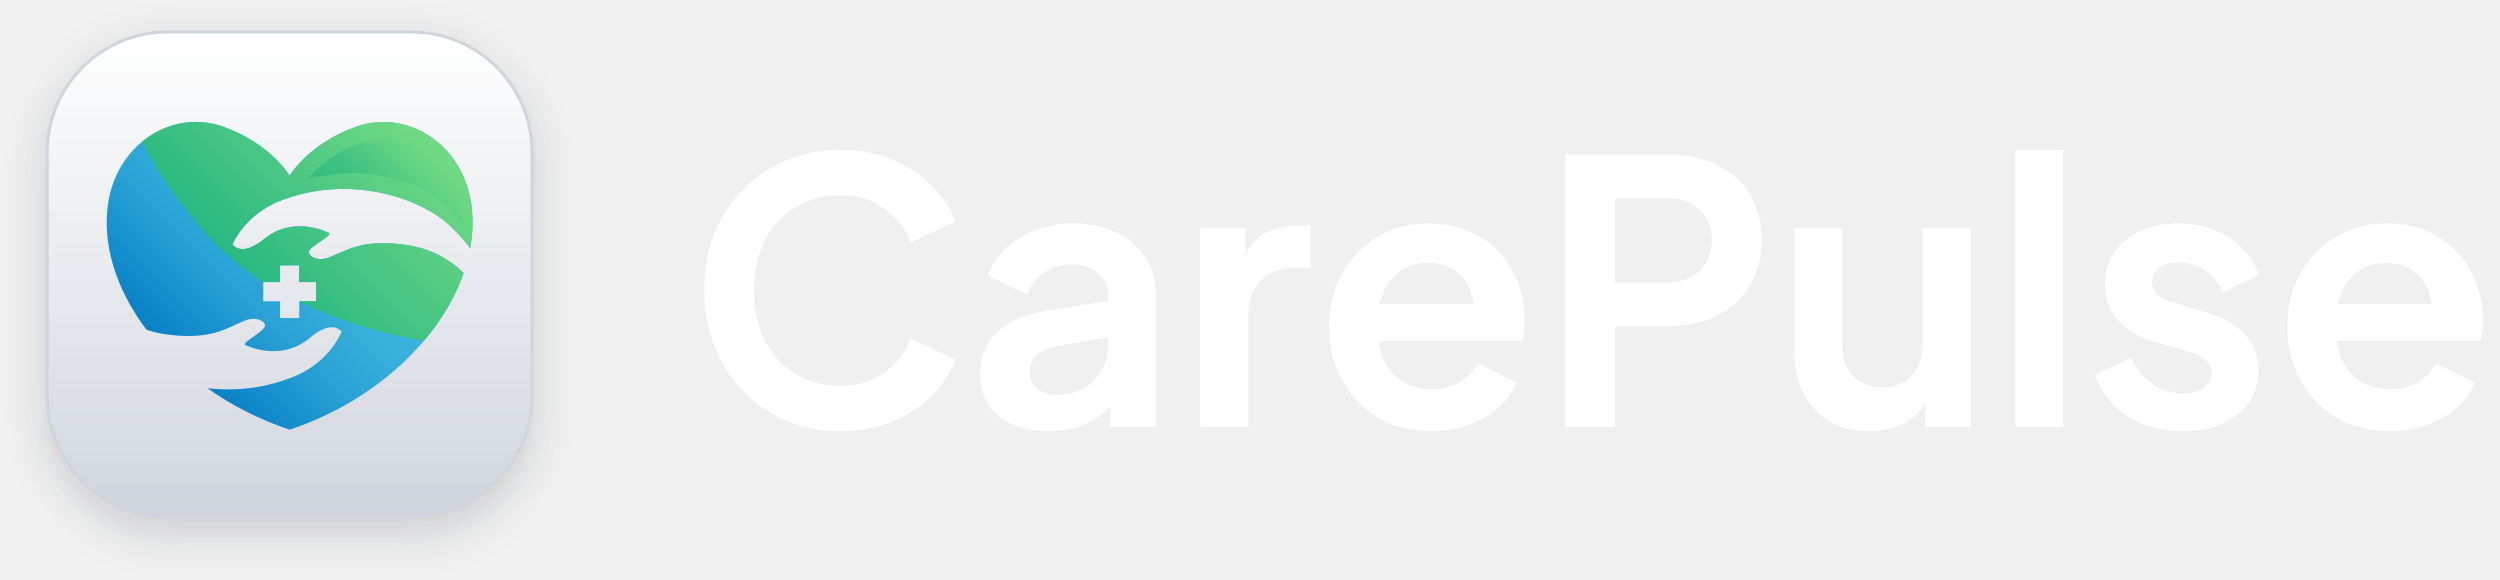
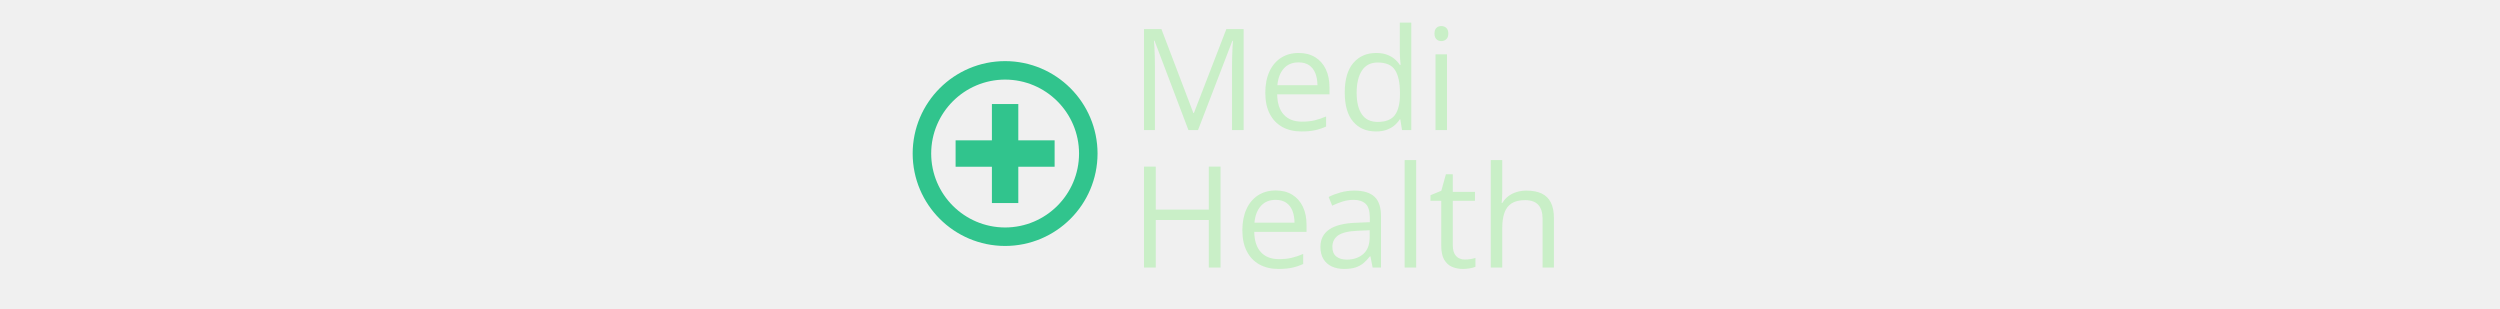
- <svg xmlns="http://www.w3.org/2000/svg" width="164" height="38" viewBox="0 0 164 38" fill="none">
-   <g filter="url(#filter0_dd_4155_249)">
-     <rect x="3.1" y="2.1" width="31.8" height="31.8" rx="7.9" fill="white" />
-     <rect x="3.1" y="2.1" width="31.8" height="31.8" rx="7.9" fill="url(#paint0_linear_4155_249)" />
-     <rect x="3.1" y="2.1" width="31.8" height="31.8" rx="7.9" stroke="#D0D5DD" stroke-width="0.2" />
-     <path d="M18.355 13.183C22.71 11.45 27.474 12.818 29.637 14.913C30.106 15.367 30.504 15.828 30.845 16.285C31.039 15.211 31.055 14.14 30.868 13.105C30.185 9.326 26.619 7.186 23.423 8.291C20.241 9.392 19 11.532 19 11.532C19 11.532 17.759 9.392 14.578 8.291C11.381 7.186 7.816 9.327 7.133 13.105C6.628 15.894 7.584 18.939 9.61 21.63C10.037 21.773 10.485 21.881 10.959 21.943C13.798 22.316 14.818 21.557 16.018 21.049C16.814 20.711 17.413 21.094 17.384 21.363C17.339 21.779 15.769 22.489 16.106 22.639C17.435 23.228 19.072 23.233 20.305 22.18C21.838 20.871 22.411 21.766 22.411 21.766C22.411 21.766 21.65 23.708 19.358 24.672C17.446 25.476 15.442 25.674 13.611 25.468C15.19 26.585 17.003 27.52 19 28.188C24.71 26.278 28.928 22.187 30.415 17.91C29.407 16.916 28.172 16.299 26.699 16.076C23.867 15.647 22.832 16.386 21.623 16.871C20.82 17.193 20.229 16.798 20.263 16.53C20.316 16.115 21.9 15.435 21.566 15.279C20.249 14.663 18.613 14.626 17.358 15.655C15.8 16.933 15.245 16.027 15.245 16.027C15.245 16.027 16.044 14.101 18.355 13.183ZM17.271 18.505H18.371V17.405H19.63V18.505H20.73V19.764H19.63V20.864H18.371V19.764H17.271V18.505Z" fill="url(#paint1_linear_4155_249)" />
-     <path d="M17.271 18.505H18.371V17.405H19.63V18.505H20.73V19.764H19.638C21.26 20.583 24.238 21.803 27.818 22.345C28.996 20.952 29.881 19.443 30.414 17.91C29.407 16.916 28.171 16.3 26.699 16.076C23.867 15.647 22.832 16.386 21.623 16.871C20.82 17.193 20.228 16.798 20.263 16.53C20.316 16.115 21.9 15.435 21.566 15.279C20.249 14.663 18.612 14.626 17.358 15.655C15.8 16.933 15.244 16.027 15.244 16.027C15.244 16.027 16.044 14.101 18.354 13.182C22.71 11.45 27.474 12.818 29.637 14.913C30.106 15.367 30.504 15.827 30.845 16.285C31.039 15.21 31.055 14.14 30.868 13.105C30.184 9.326 26.619 7.185 23.423 8.291C20.241 9.392 19 11.532 19 11.532C19 11.532 17.759 9.392 14.577 8.291C12.752 7.659 10.807 8.088 9.346 9.275C10.032 10.744 10.836 12.117 13.125 14.877C14.987 17.122 17.271 18.505 17.271 18.505Z" fill="url(#paint2_linear_4155_249)" />
-     <path opacity="0.31" d="M27.277 9.649C24.271 8.139 21.169 10.489 20.185 11.73C21.882 11.372 23.367 11.189 25.246 11.584C28.025 12.168 29.065 13.171 30.306 14.654C30.087 11.907 28.352 10.19 27.277 9.649Z" fill="url(#paint3_linear_4155_249)" />
+ <svg xmlns="http://www.w3.org/2000/svg" xml:space="preserve" width="2000" height="247" data-id="lg_7OGdxFtqjeR8hmQOJ4" data-version="1" viewBox="0 0 2000 247">
+   <g data-padding="20">
+     <g transform="translate(10 4.41)scale(.96429)">
+       <rect width="390.996" height="254.318" x="574.263" y="-127.262" fill="none" rx="0" ry="0" transform="matrix(.97 0 0 .97 370.23 123.6)" />
+       <path fill="#c9efc7" d="M983.543 103.344h-7.964l-28.14-74.167h-.456q.233 2.357.398 5.733.175 3.385.291 7.362.116 3.987.116 8.11v52.962h-9.06V19.555h14.444l26.53 69.685h.407l26.937-69.685h14.327v83.789h-9.632V49.703q0-3.735.116-7.489.116-3.744.29-7.1.166-3.356.34-5.82h-.455Zm83.497-63.962q8.022 0 13.754 3.55 5.723 3.56 8.77 9.942 3.035 6.393 3.035 14.938v5.898h-43.388q.175 11.058 5.5 16.849 5.335 5.79 15.016 5.79 5.965 0 10.544-1.086 4.588-1.096 9.515-3.21v8.361q-4.753 2.124-9.428 3.094-4.666.98-11.029.98-9.06 0-15.792-3.696-6.73-3.695-10.456-10.864-3.725-7.158-3.725-17.537 0-10.146 3.405-17.567 3.414-7.42 9.632-11.426 6.218-4.016 14.647-4.016m-.117 7.799q-7.624 0-12.154 4.985t-5.383 13.92h33.242q-.058-5.616-1.756-9.884-1.688-4.268-5.122-6.645-3.443-2.376-8.827-2.376m64.195 57.307q-11.92 0-18.885-8.138t-6.965-24.182q0-16.219 7.11-24.502 7.11-8.284 18.915-8.284 4.986 0 8.71 1.319 3.725 1.32 6.412 3.521 2.697 2.212 4.53 5.015h.69q-.234-1.775-.457-4.87-.233-3.094-.233-5.043V14.162h9.516v89.182h-7.683l-1.425-8.944h-.408q-1.775 2.804-4.5 5.102-2.717 2.29-6.47 3.638-3.754 1.348-8.857 1.348m1.494-7.915q10.078 0 14.27-5.723 4.18-5.733 4.18-17.023V72.11q0-11.98-3.987-18.401-3.977-6.422-14.463-6.422-8.769 0-13.124 6.742-4.355 6.732-4.355 18.362 0 11.582 4.326 17.887 4.326 6.295 13.153 6.295m47.967-56.047h9.515v62.818h-9.515Zm4.87-23.493q2.346 0 4.034 1.513 1.698 1.523 1.698 4.734 0 3.152-1.698 4.695-1.688 1.552-4.035 1.552-2.464 0-4.093-1.552-1.64-1.543-1.64-4.695 0-3.21 1.64-4.734 1.63-1.513 4.093-1.513m-183.223 116.584v83.78h-9.739v-39.48h-44.009v39.48h-9.748v-83.78h9.748v35.696h44.01v-35.696Zm45.783 19.827q8.022 0 13.755 3.55t8.77 9.943 3.035 14.928v5.907h-43.378q.164 11.058 5.5 16.85 5.325 5.79 15.015 5.79 5.956 0 10.544-1.096 4.588-1.086 9.516-3.21v8.37q-4.763 2.125-9.429 3.095-4.675.98-11.038.98-9.05 0-15.782-3.706-6.742-3.696-10.467-10.854-3.724-7.169-3.724-17.538 0-10.146 3.414-17.566 3.405-7.421 9.632-11.437 6.218-4.006 14.637-4.006m-.116 7.79q-7.624 0-12.144 4.985-4.53 4.986-5.394 13.93h33.242q-.058-5.617-1.746-9.885t-5.13-6.645q-3.435-2.386-8.828-2.386m65.34-7.672q11.232 0 16.674 5.044 5.441 5.034 5.441 16.102v42.69h-6.935l-1.834-9.284h-.455q-2.639 3.444-5.5 5.762-2.87 2.318-6.625 3.492-3.754 1.183-9.196 1.183-5.733 0-10.175-2.007-4.433-2.008-6.984-6.082-2.55-4.065-2.55-10.311 0-9.4 7.45-14.444 7.448-5.044 22.686-5.5l10.835-.456v-3.84q0-8.139-3.492-11.408-3.5-3.269-9.864-3.269-4.928 0-9.4 1.436-4.462 1.435-8.478 3.385l-2.92-7.226q4.24-2.173 9.74-3.725 5.5-1.542 11.581-1.542m12.717 38.683v-5.79l-9.564.397q-11.757.466-16.568 3.841-4.81 3.385-4.81 9.574 0 5.384 3.268 7.964 3.26 2.58 8.652 2.58 8.362 0 13.697-4.646 5.325-4.637 5.325-13.92m38.577-64.02v89.172h-9.564v-89.172Zm40.352 82.528q2.348 0 4.811-.398 2.464-.407 4.016-.98v7.392q-1.668.747-4.617 1.26-2.949.525-5.762.525-4.986 0-9.05-1.756-4.074-1.746-6.509-5.927-2.434-4.18-2.434-11.582v-37.248h-8.944v-4.646l9.002-3.725 3.783-13.638h5.733v14.56h18.39v7.45h-18.39v36.966q0 5.898 2.716 8.827 2.725 2.92 7.255 2.92m21.544-82.528h9.516v26.656q0 2.289-.117 4.607t-.397 4.268h.63q1.95-3.317 4.957-5.587 3.007-2.26 6.848-3.434 3.841-1.173 8.138-1.173 7.566 0 12.64 2.405 5.072 2.406 7.614 7.45 2.55 5.044 2.55 13.066v40.914h-9.398v-40.284q0-7.857-3.58-11.747-3.579-3.899-10.97-3.899-6.994 0-11.146 2.668-4.16 2.657-5.965 7.818t-1.804 12.61v32.834h-9.516Z" />
+       <path fill="#31c48d" d="M823.51 199.48c-42.34-.03-76.66-34.334-76.708-76.675.048-42.34 34.368-76.644 76.708-76.673 42.326.048 76.625 34.347 76.674 76.673-.049 42.327-34.348 76.626-76.674 76.674m0-138.02c-33.865.039-61.308 27.482-61.346 61.347.038 33.857 27.47 61.297 61.33 61.345 33.863-.038 61.306-27.48 61.345-61.346-.039-33.864-27.482-61.307-61.346-61.345" />
+       <path fill="#31c48d" d="M864.563 111.855h-30.12v-30.12h-21.9v30.12h-30.12v21.901h30.12v30.12h21.902v-30.12h30.12Z" />
+     </g>
+     <path fill="transparent" stroke="transparent" d="M720 0h560v247H720z" />
  </g>
-   <path d="M55.128 28.288C53.848 28.288 52.664 28.056 51.576 27.592C50.504 27.128 49.56 26.48 48.744 25.648C47.944 24.816 47.32 23.84 46.872 22.72C46.424 21.6 46.2 20.376 46.2 19.048C46.2 17.72 46.416 16.496 46.848 15.376C47.296 14.24 47.92 13.264 48.72 12.448C49.536 11.616 50.488 10.976 51.576 10.528C52.664 10.064 53.848 9.832 55.128 9.832C56.408 9.832 57.552 10.048 58.56 10.48C59.584 10.912 60.448 11.488 61.152 12.208C61.856 12.912 62.36 13.688 62.664 14.536L59.736 15.904C59.4 15.008 58.832 14.272 58.032 13.696C57.232 13.104 56.264 12.808 55.128 12.808C54.008 12.808 53.016 13.072 52.152 13.6C51.304 14.128 50.64 14.856 50.16 15.784C49.696 16.712 49.464 17.8 49.464 19.048C49.464 20.296 49.696 21.392 50.16 22.336C50.64 23.264 51.304 23.992 52.152 24.52C53.016 25.048 54.008 25.312 55.128 25.312C56.264 25.312 57.232 25.024 58.032 24.448C58.832 23.856 59.4 23.112 59.736 22.216L62.664 23.584C62.36 24.432 61.856 25.216 61.152 25.936C60.448 26.64 59.584 27.208 58.56 27.64C57.552 28.072 56.408 28.288 55.128 28.288ZM68.776 28.288C67.864 28.288 67.072 28.136 66.4 27.832C65.728 27.528 65.208 27.096 64.84 26.536C64.472 25.96 64.288 25.296 64.288 24.544C64.288 23.824 64.448 23.184 64.768 22.624C65.088 22.048 65.584 21.568 66.256 21.184C66.928 20.8 67.776 20.528 68.8 20.368L73.072 19.672V22.072L69.4 22.696C68.776 22.808 68.312 23.008 68.008 23.296C67.704 23.584 67.552 23.96 67.552 24.424C67.552 24.872 67.72 25.232 68.056 25.504C68.408 25.76 68.84 25.888 69.352 25.888C70.008 25.888 70.584 25.752 71.08 25.48C71.592 25.192 71.984 24.8 72.256 24.304C72.544 23.808 72.688 23.264 72.688 22.672V19.312C72.688 18.752 72.464 18.288 72.016 17.92C71.584 17.536 71.008 17.344 70.288 17.344C69.616 17.344 69.016 17.528 68.488 17.896C67.976 18.248 67.6 18.72 67.36 19.312L64.792 18.064C65.048 17.376 65.448 16.784 65.992 16.288C66.552 15.776 67.208 15.376 67.96 15.088C68.712 14.8 69.528 14.656 70.408 14.656C71.48 14.656 72.424 14.856 73.24 15.256C74.056 15.64 74.688 16.184 75.136 16.888C75.6 17.576 75.832 18.384 75.832 19.312V28H72.856V25.768L73.528 25.72C73.192 26.28 72.792 26.752 72.328 27.136C71.864 27.504 71.336 27.792 70.744 28C70.152 28.192 69.496 28.288 68.776 28.288ZM78.737 28V14.944H81.689V17.848L81.449 17.416C81.753 16.44 82.225 15.76 82.865 15.376C83.521 14.992 84.305 14.8 85.217 14.8H85.985V17.584H84.857C83.961 17.584 83.241 17.864 82.697 18.424C82.153 18.968 81.881 19.736 81.881 20.728V28H78.737ZM93.906 28.288C92.562 28.288 91.386 27.984 90.378 27.376C89.37 26.768 88.586 25.944 88.026 24.904C87.466 23.864 87.186 22.712 87.186 21.448C87.186 20.136 87.466 18.976 88.026 17.968C88.602 16.944 89.378 16.136 90.354 15.544C91.346 14.952 92.45 14.656 93.666 14.656C94.69 14.656 95.586 14.824 96.354 15.16C97.138 15.496 97.802 15.96 98.346 16.552C98.89 17.144 99.306 17.824 99.594 18.592C99.882 19.344 100.026 20.16 100.026 21.04C100.026 21.264 100.01 21.496 99.978 21.736C99.962 21.976 99.922 22.184 99.858 22.36H89.778V19.96H98.082L96.594 21.088C96.738 20.352 96.698 19.696 96.474 19.12C96.266 18.544 95.914 18.088 95.418 17.752C94.938 17.416 94.354 17.248 93.666 17.248C93.01 17.248 92.426 17.416 91.914 17.752C91.402 18.072 91.01 18.552 90.738 19.192C90.482 19.816 90.386 20.576 90.45 21.472C90.386 22.272 90.49 22.984 90.762 23.608C91.05 24.216 91.466 24.688 92.01 25.024C92.57 25.36 93.21 25.528 93.93 25.528C94.65 25.528 95.258 25.376 95.754 25.072C96.266 24.768 96.666 24.36 96.954 23.848L99.498 25.096C99.242 25.72 98.842 26.272 98.298 26.752C97.754 27.232 97.106 27.608 96.354 27.88C95.618 28.152 94.802 28.288 93.906 28.288ZM102.673 28V10.12H109.345C110.561 10.12 111.633 10.344 112.561 10.792C113.505 11.224 114.241 11.864 114.769 12.712C115.297 13.544 115.561 14.56 115.561 15.76C115.561 16.944 115.289 17.96 114.745 18.808C114.217 19.64 113.489 20.28 112.561 20.728C111.633 21.176 110.561 21.4 109.345 21.4H105.937V28H102.673ZM105.937 18.52H109.393C109.985 18.52 110.497 18.408 110.929 18.184C111.361 17.944 111.697 17.616 111.937 17.2C112.177 16.784 112.297 16.304 112.297 15.76C112.297 15.2 112.177 14.72 111.937 14.32C111.697 13.904 111.361 13.584 110.929 13.36C110.497 13.12 109.985 13 109.393 13H105.937V18.52ZM122.628 28.288C121.62 28.288 120.74 28.064 119.988 27.616C119.252 27.168 118.684 26.544 118.284 25.744C117.9 24.944 117.708 24.008 117.708 22.936V14.944H120.852V22.672C120.852 23.216 120.956 23.696 121.164 24.112C121.388 24.512 121.7 24.832 122.1 25.072C122.516 25.296 122.98 25.408 123.492 25.408C124.004 25.408 124.46 25.296 124.86 25.072C125.26 24.832 125.572 24.504 125.796 24.088C126.02 23.672 126.132 23.176 126.132 22.6V14.944H129.276V28H126.3V25.432L126.564 25.888C126.26 26.688 125.756 27.288 125.052 27.688C124.364 28.088 123.556 28.288 122.628 28.288ZM132.198 28V9.832H135.342V28H132.198ZM143.213 28.288C141.821 28.288 140.605 27.96 139.565 27.304C138.541 26.632 137.837 25.728 137.453 24.592L139.805 23.464C140.141 24.2 140.605 24.776 141.197 25.192C141.805 25.608 142.477 25.816 143.213 25.816C143.789 25.816 144.245 25.688 144.581 25.432C144.917 25.176 145.085 24.84 145.085 24.424C145.085 24.168 145.013 23.96 144.869 23.8C144.741 23.624 144.557 23.48 144.317 23.368C144.093 23.24 143.845 23.136 143.573 23.056L141.437 22.456C140.333 22.136 139.493 21.648 138.917 20.992C138.357 20.336 138.077 19.56 138.077 18.664C138.077 17.864 138.277 17.168 138.677 16.576C139.093 15.968 139.661 15.496 140.381 15.16C141.117 14.824 141.957 14.656 142.901 14.656C144.133 14.656 145.221 14.952 146.165 15.544C147.109 16.136 147.781 16.968 148.181 18.04L145.781 19.168C145.557 18.576 145.181 18.104 144.653 17.752C144.125 17.4 143.533 17.224 142.877 17.224C142.349 17.224 141.933 17.344 141.629 17.584C141.325 17.824 141.173 18.136 141.173 18.52C141.173 18.76 141.237 18.968 141.365 19.144C141.493 19.32 141.669 19.464 141.893 19.576C142.133 19.688 142.405 19.792 142.709 19.888L144.797 20.512C145.869 20.832 146.693 21.312 147.269 21.952C147.861 22.592 148.157 23.376 148.157 24.304C148.157 25.088 147.949 25.784 147.533 26.392C147.117 26.984 146.541 27.448 145.805 27.784C145.069 28.12 144.205 28.288 143.213 28.288ZM156.765 28.288C155.421 28.288 154.245 27.984 153.237 27.376C152.229 26.768 151.445 25.944 150.885 24.904C150.325 23.864 150.045 22.712 150.045 21.448C150.045 20.136 150.325 18.976 150.885 17.968C151.461 16.944 152.237 16.136 153.213 15.544C154.205 14.952 155.309 14.656 156.525 14.656C157.549 14.656 158.445 14.824 159.213 15.16C159.997 15.496 160.661 15.96 161.205 16.552C161.749 17.144 162.165 17.824 162.453 18.592C162.741 19.344 162.885 20.16 162.885 21.04C162.885 21.264 162.869 21.496 162.837 21.736C162.821 21.976 162.781 22.184 162.717 22.36H152.637V19.96H160.941L159.453 21.088C159.597 20.352 159.557 19.696 159.333 19.12C159.125 18.544 158.773 18.088 158.277 17.752C157.797 17.416 157.213 17.248 156.525 17.248C155.869 17.248 155.285 17.416 154.773 17.752C154.261 18.072 153.869 18.552 153.597 19.192C153.341 19.816 153.245 20.576 153.309 21.472C153.245 22.272 153.349 22.984 153.621 23.608C153.909 24.216 154.325 24.688 154.869 25.024C155.429 25.36 156.069 25.528 156.789 25.528C157.509 25.528 158.117 25.376 158.613 25.072C159.125 24.768 159.525 24.36 159.813 23.848L162.357 25.096C162.101 25.72 161.701 26.272 161.157 26.752C160.613 27.232 159.965 27.608 159.213 27.88C158.477 28.152 157.661 28.288 156.765 28.288Z" fill="white" />
-   <defs>
-     <filter id="filter0_dd_4155_249" x="0" y="0" width="38" height="38" filterUnits="userSpaceOnUse" color-interpolation-filters="sRGB">
-       <feFlood flood-opacity="0" result="BackgroundImageFix" />
-       <feColorMatrix in="SourceAlpha" type="matrix" values="0 0 0 0 0 0 0 0 0 0 0 0 0 0 0 0 0 0 127 0" result="hardAlpha" />
-       <feOffset dy="1" />
-       <feGaussianBlur stdDeviation="1" />
-       <feColorMatrix type="matrix" values="0 0 0 0 0.063 0 0 0 0 0.094 0 0 0 0 0.157 0 0 0 0.06 0" />
-       <feBlend mode="normal" in2="BackgroundImageFix" result="effect1_dropShadow_4155_249" />
-       <feColorMatrix in="SourceAlpha" type="matrix" values="0 0 0 0 0 0 0 0 0 0 0 0 0 0 0 0 0 0 127 0" result="hardAlpha" />
-       <feOffset dy="1" />
-       <feGaussianBlur stdDeviation="1.5" />
-       <feColorMatrix type="matrix" values="0 0 0 0 0.063 0 0 0 0 0.094 0 0 0 0 0.157 0 0 0 0.1 0" />
-       <feBlend mode="normal" in2="effect1_dropShadow_4155_249" result="effect2_dropShadow_4155_249" />
-       <feBlend mode="normal" in="SourceGraphic" in2="effect2_dropShadow_4155_249" result="shape" />
-     </filter>
-     <linearGradient id="paint0_linear_4155_249" x1="19" y1="2" x2="19" y2="34" gradientUnits="userSpaceOnUse">
-       <stop stop-color="white" />
-       <stop offset="1" stop-color="#D0D5DD" />
-     </linearGradient>
-     <linearGradient id="paint1_linear_4155_249" x1="10.199" y1="24.214" x2="27.835" y2="6.578" gradientUnits="userSpaceOnUse">
-       <stop stop-color="#0076C1" />
-       <stop offset="0.074" stop-color="#0B82C6" />
-       <stop offset="0.277" stop-color="#269ED3" />
-       <stop offset="0.455" stop-color="#36AFDA" />
-       <stop offset="0.587" stop-color="#3CB5DD" />
-     </linearGradient>
-     <linearGradient id="paint2_linear_4155_249" x1="10.139" y1="24.254" x2="27.827" y2="6.565" gradientUnits="userSpaceOnUse">
-       <stop stop-color="#00A482" />
-       <stop offset="1" stop-color="#79DD83" />
-     </linearGradient>
-     <linearGradient id="paint3_linear_4155_249" x1="24.861" y1="13.507" x2="28.529" y2="10.113" gradientUnits="userSpaceOnUse">
-       <stop stop-color="#00A482" />
-       <stop offset="1" stop-color="#79DD83" />
-     </linearGradient>
-   </defs>
</svg>
